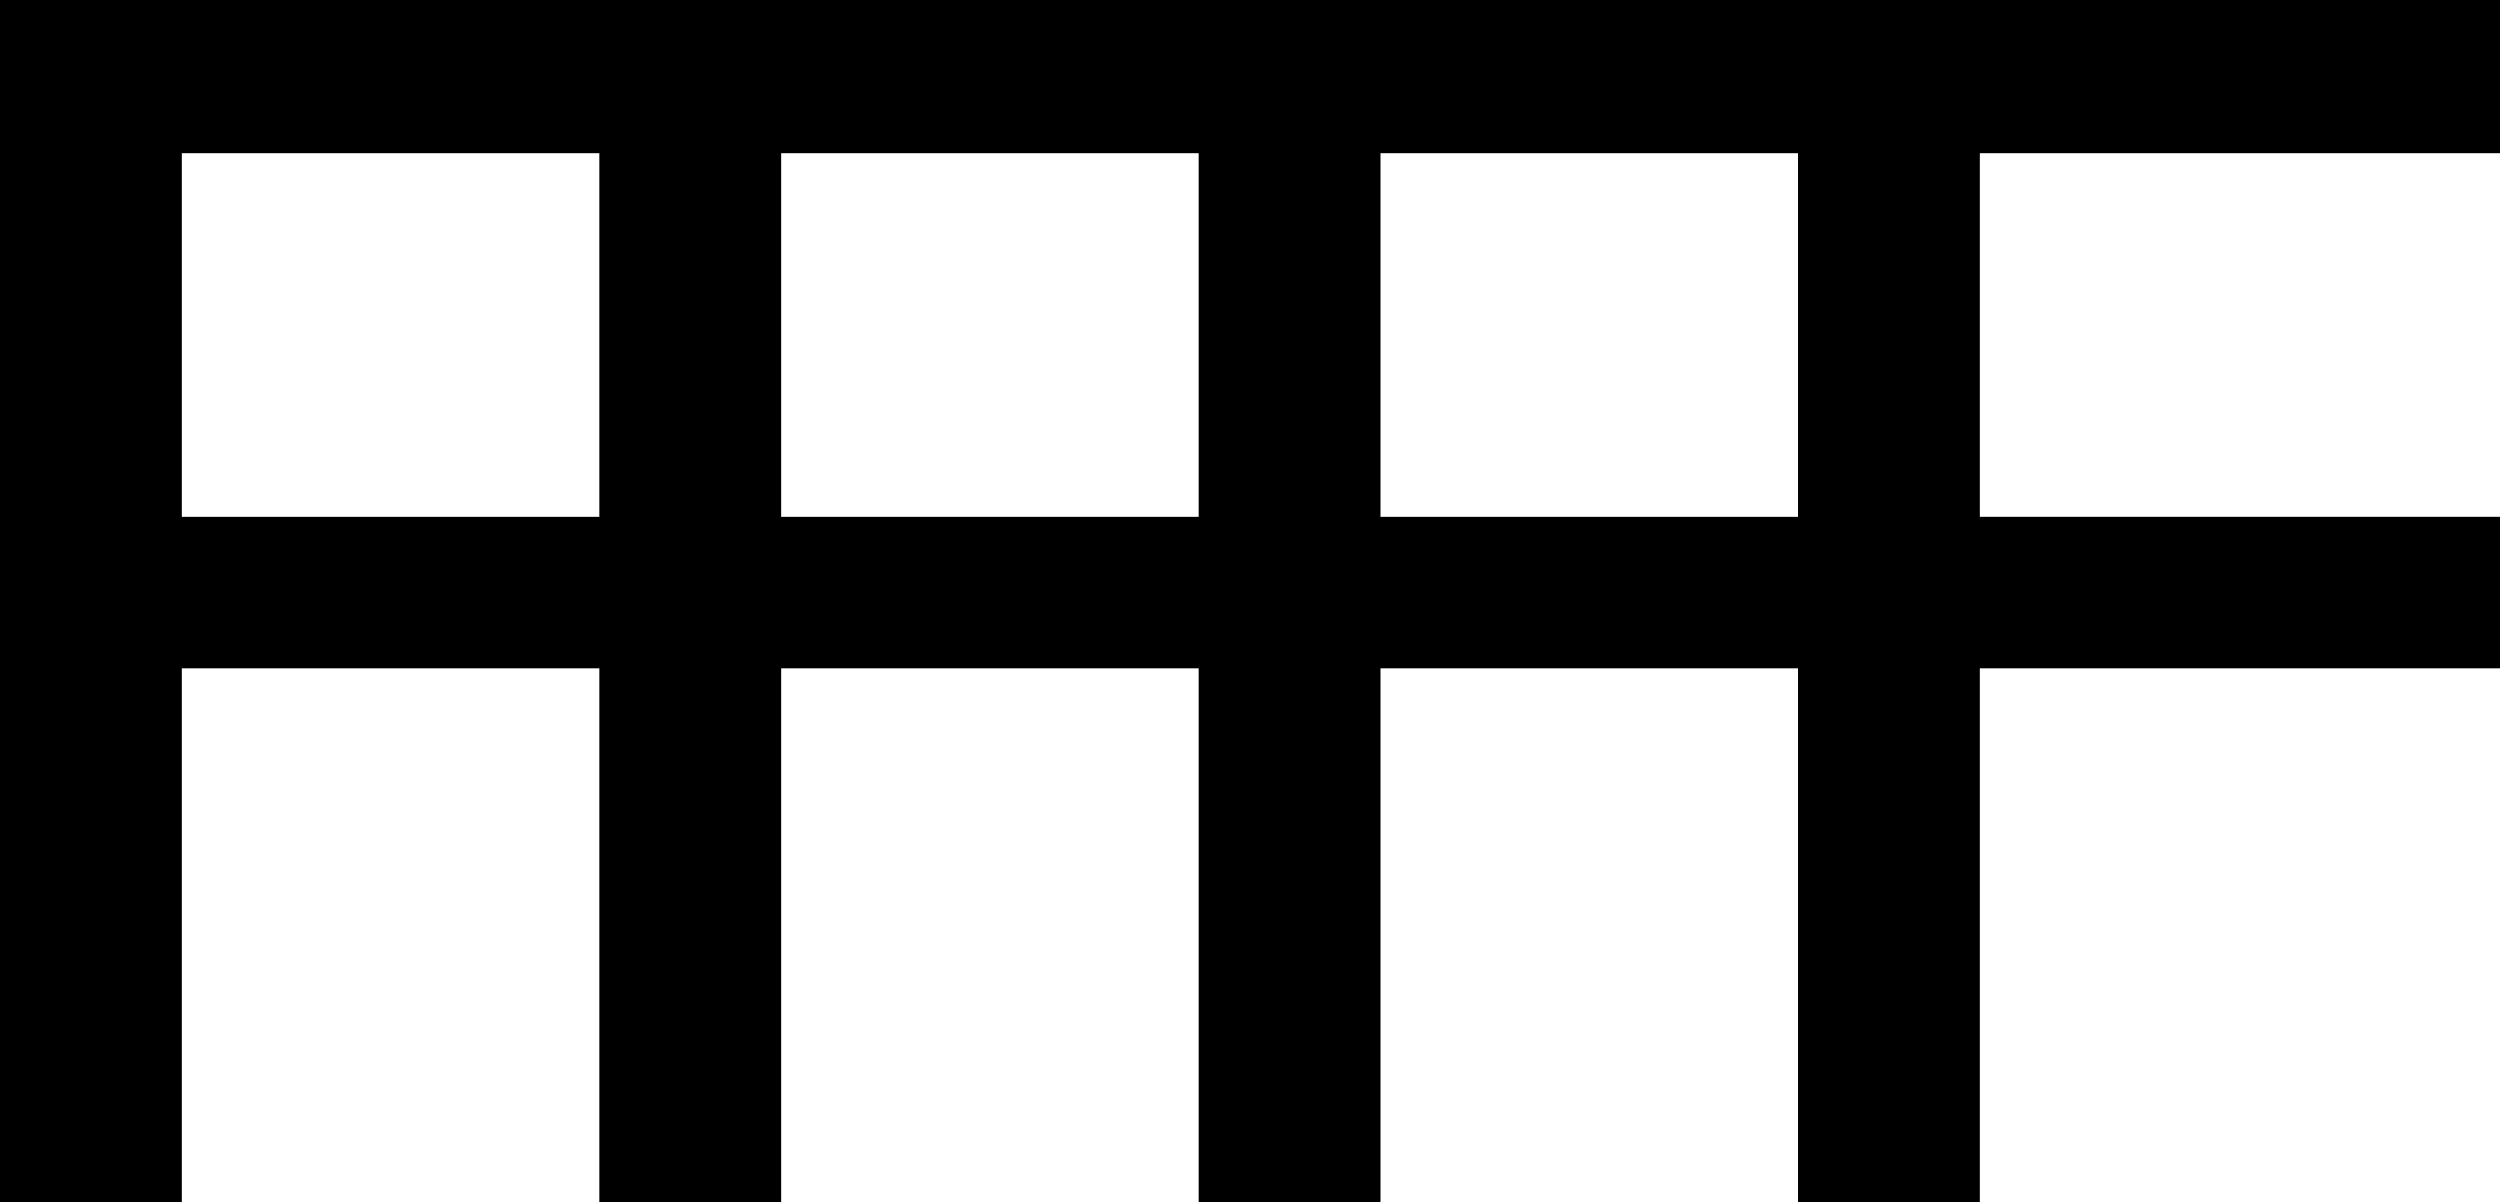
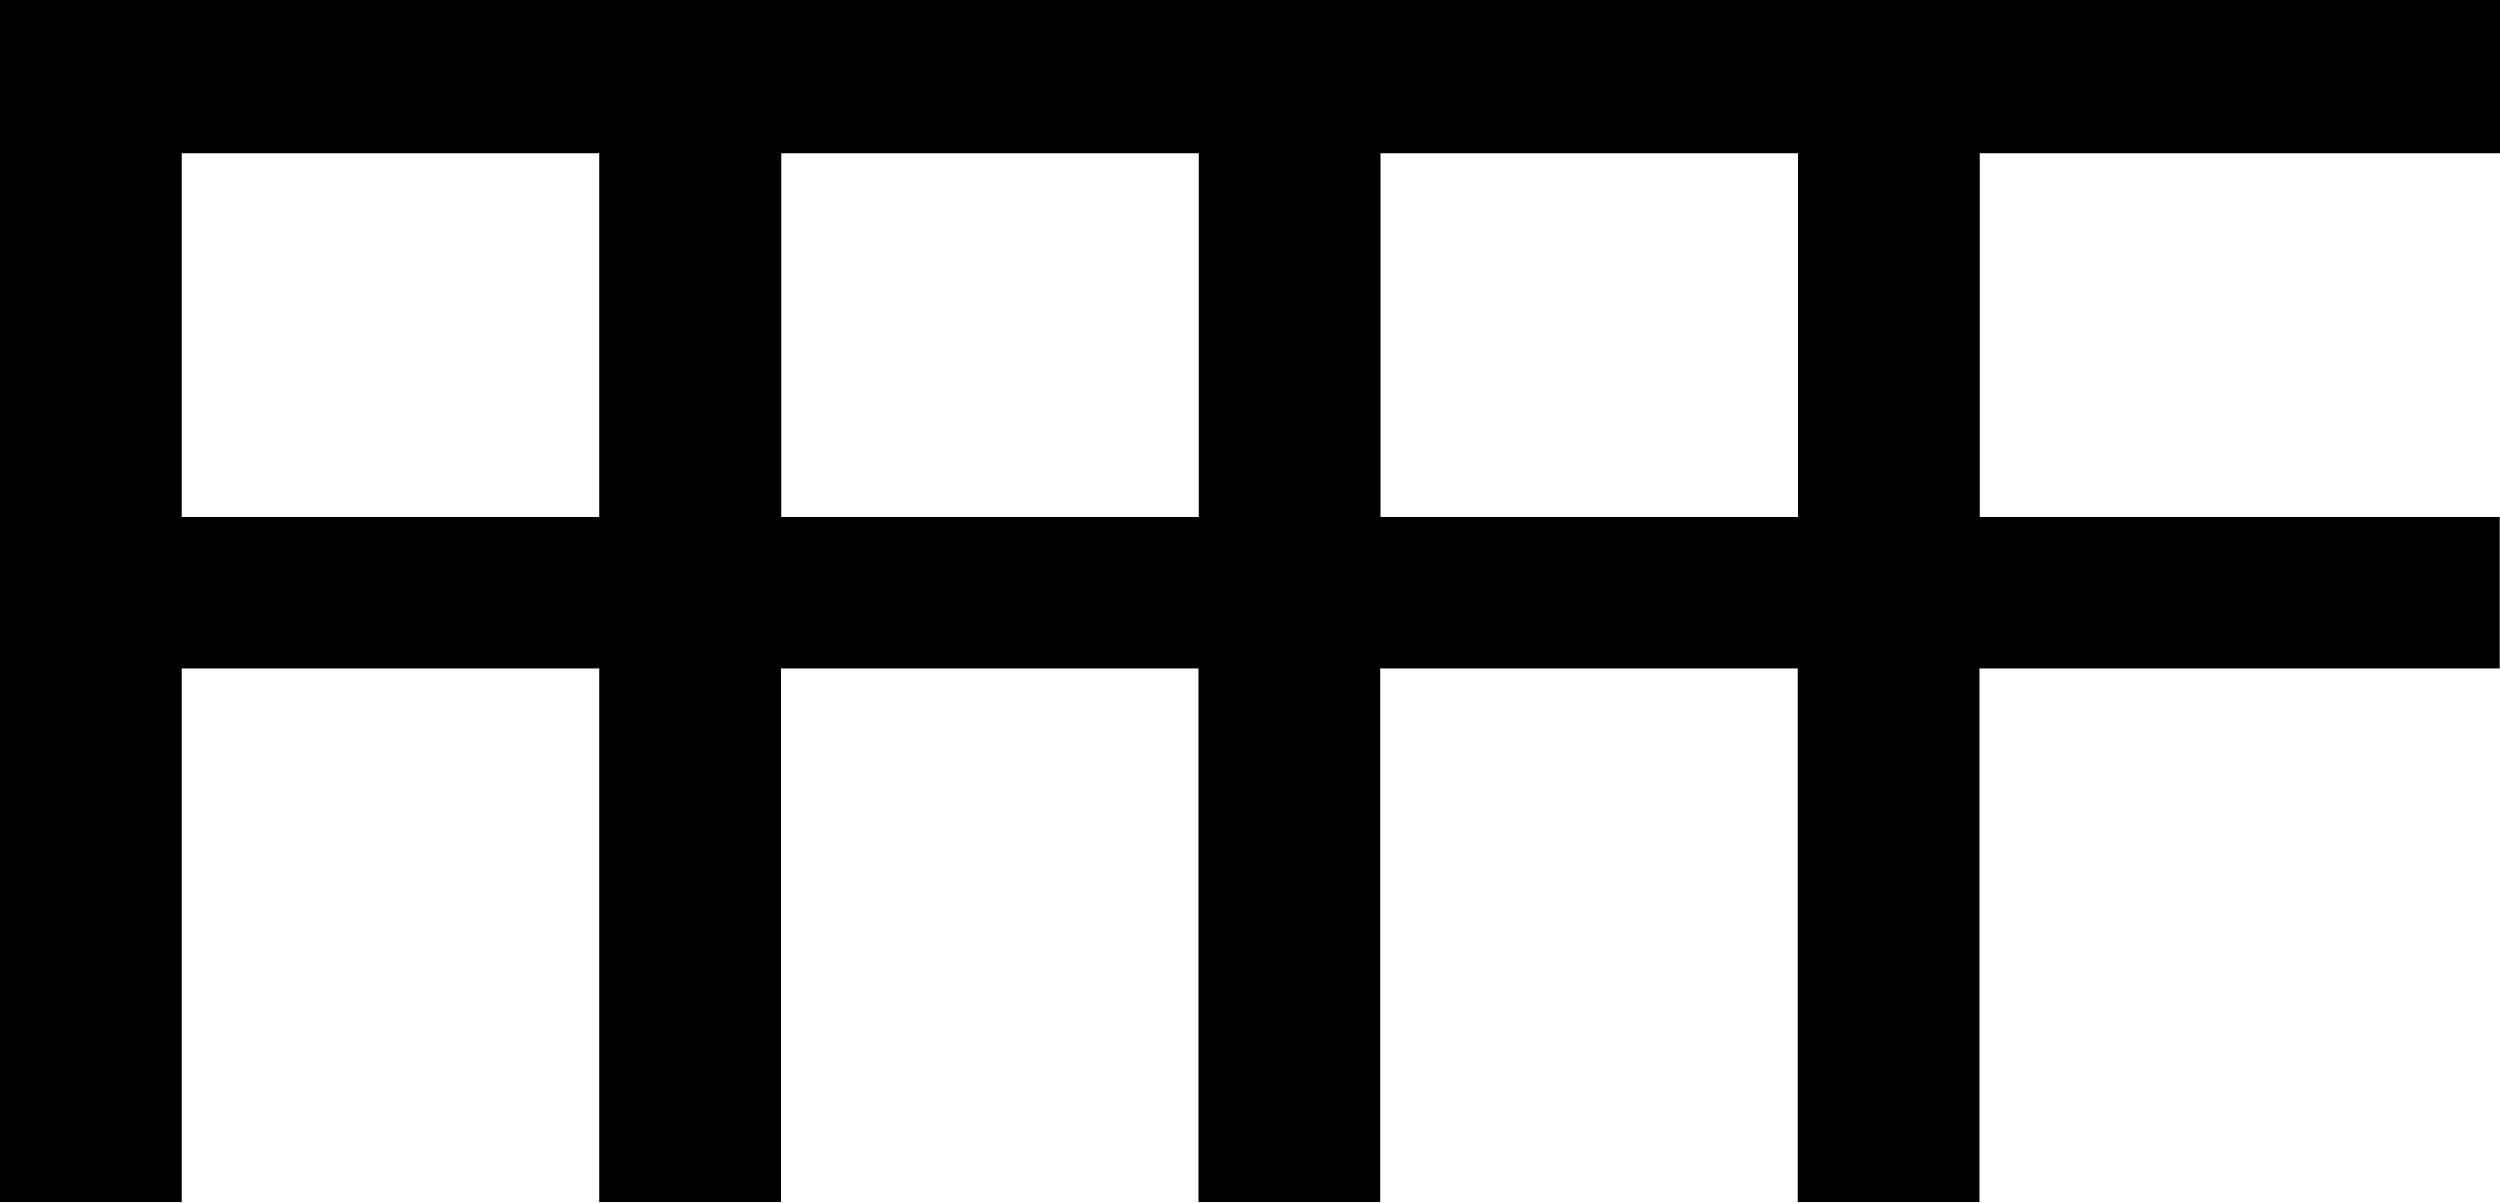
- <svg xmlns="http://www.w3.org/2000/svg" id="Livello_1" viewBox="0 0 841.89 404.78">
-   <path d="m841.89,51.59V0H0v404.78h61.23v-179.72h140.6v179.72h61.23v-179.72h140.6v179.72h61.23v-179.72h140.6v179.72h61.23v-179.72h175.18v-51.02h-175.18V51.59h175.18ZM61.23,174.05V51.59h140.6v122.46H61.23Zm201.83,0V51.59h140.6v122.46h-140.6Zm201.83,0V51.59h140.6v122.46h-140.6Z" />
+ <svg xmlns="http://www.w3.org/2000/svg" version="1.1" id="Livello_1" x="0px" y="0px" viewBox="0 0 841.9 404.8" style="enable-background:new 0 0 841.9 404.8;" xml:space="preserve">
+   <path d="M841.9,51.6V0H0v404.8h61.2V225.1h140.6v179.7h61.2V225.1h140.6v179.7h61.2V225.1h140.6v179.7h61.2V225.1h175.2v-51H666.7  V51.6H841.9L841.9,51.6z M61.2,174.1V51.6h140.6v122.5H61.2z M263.1,174.1V51.6h140.6v122.5H263.1z M464.9,174.1V51.6h140.6v122.5  H464.9L464.9,174.1z" />
</svg>
